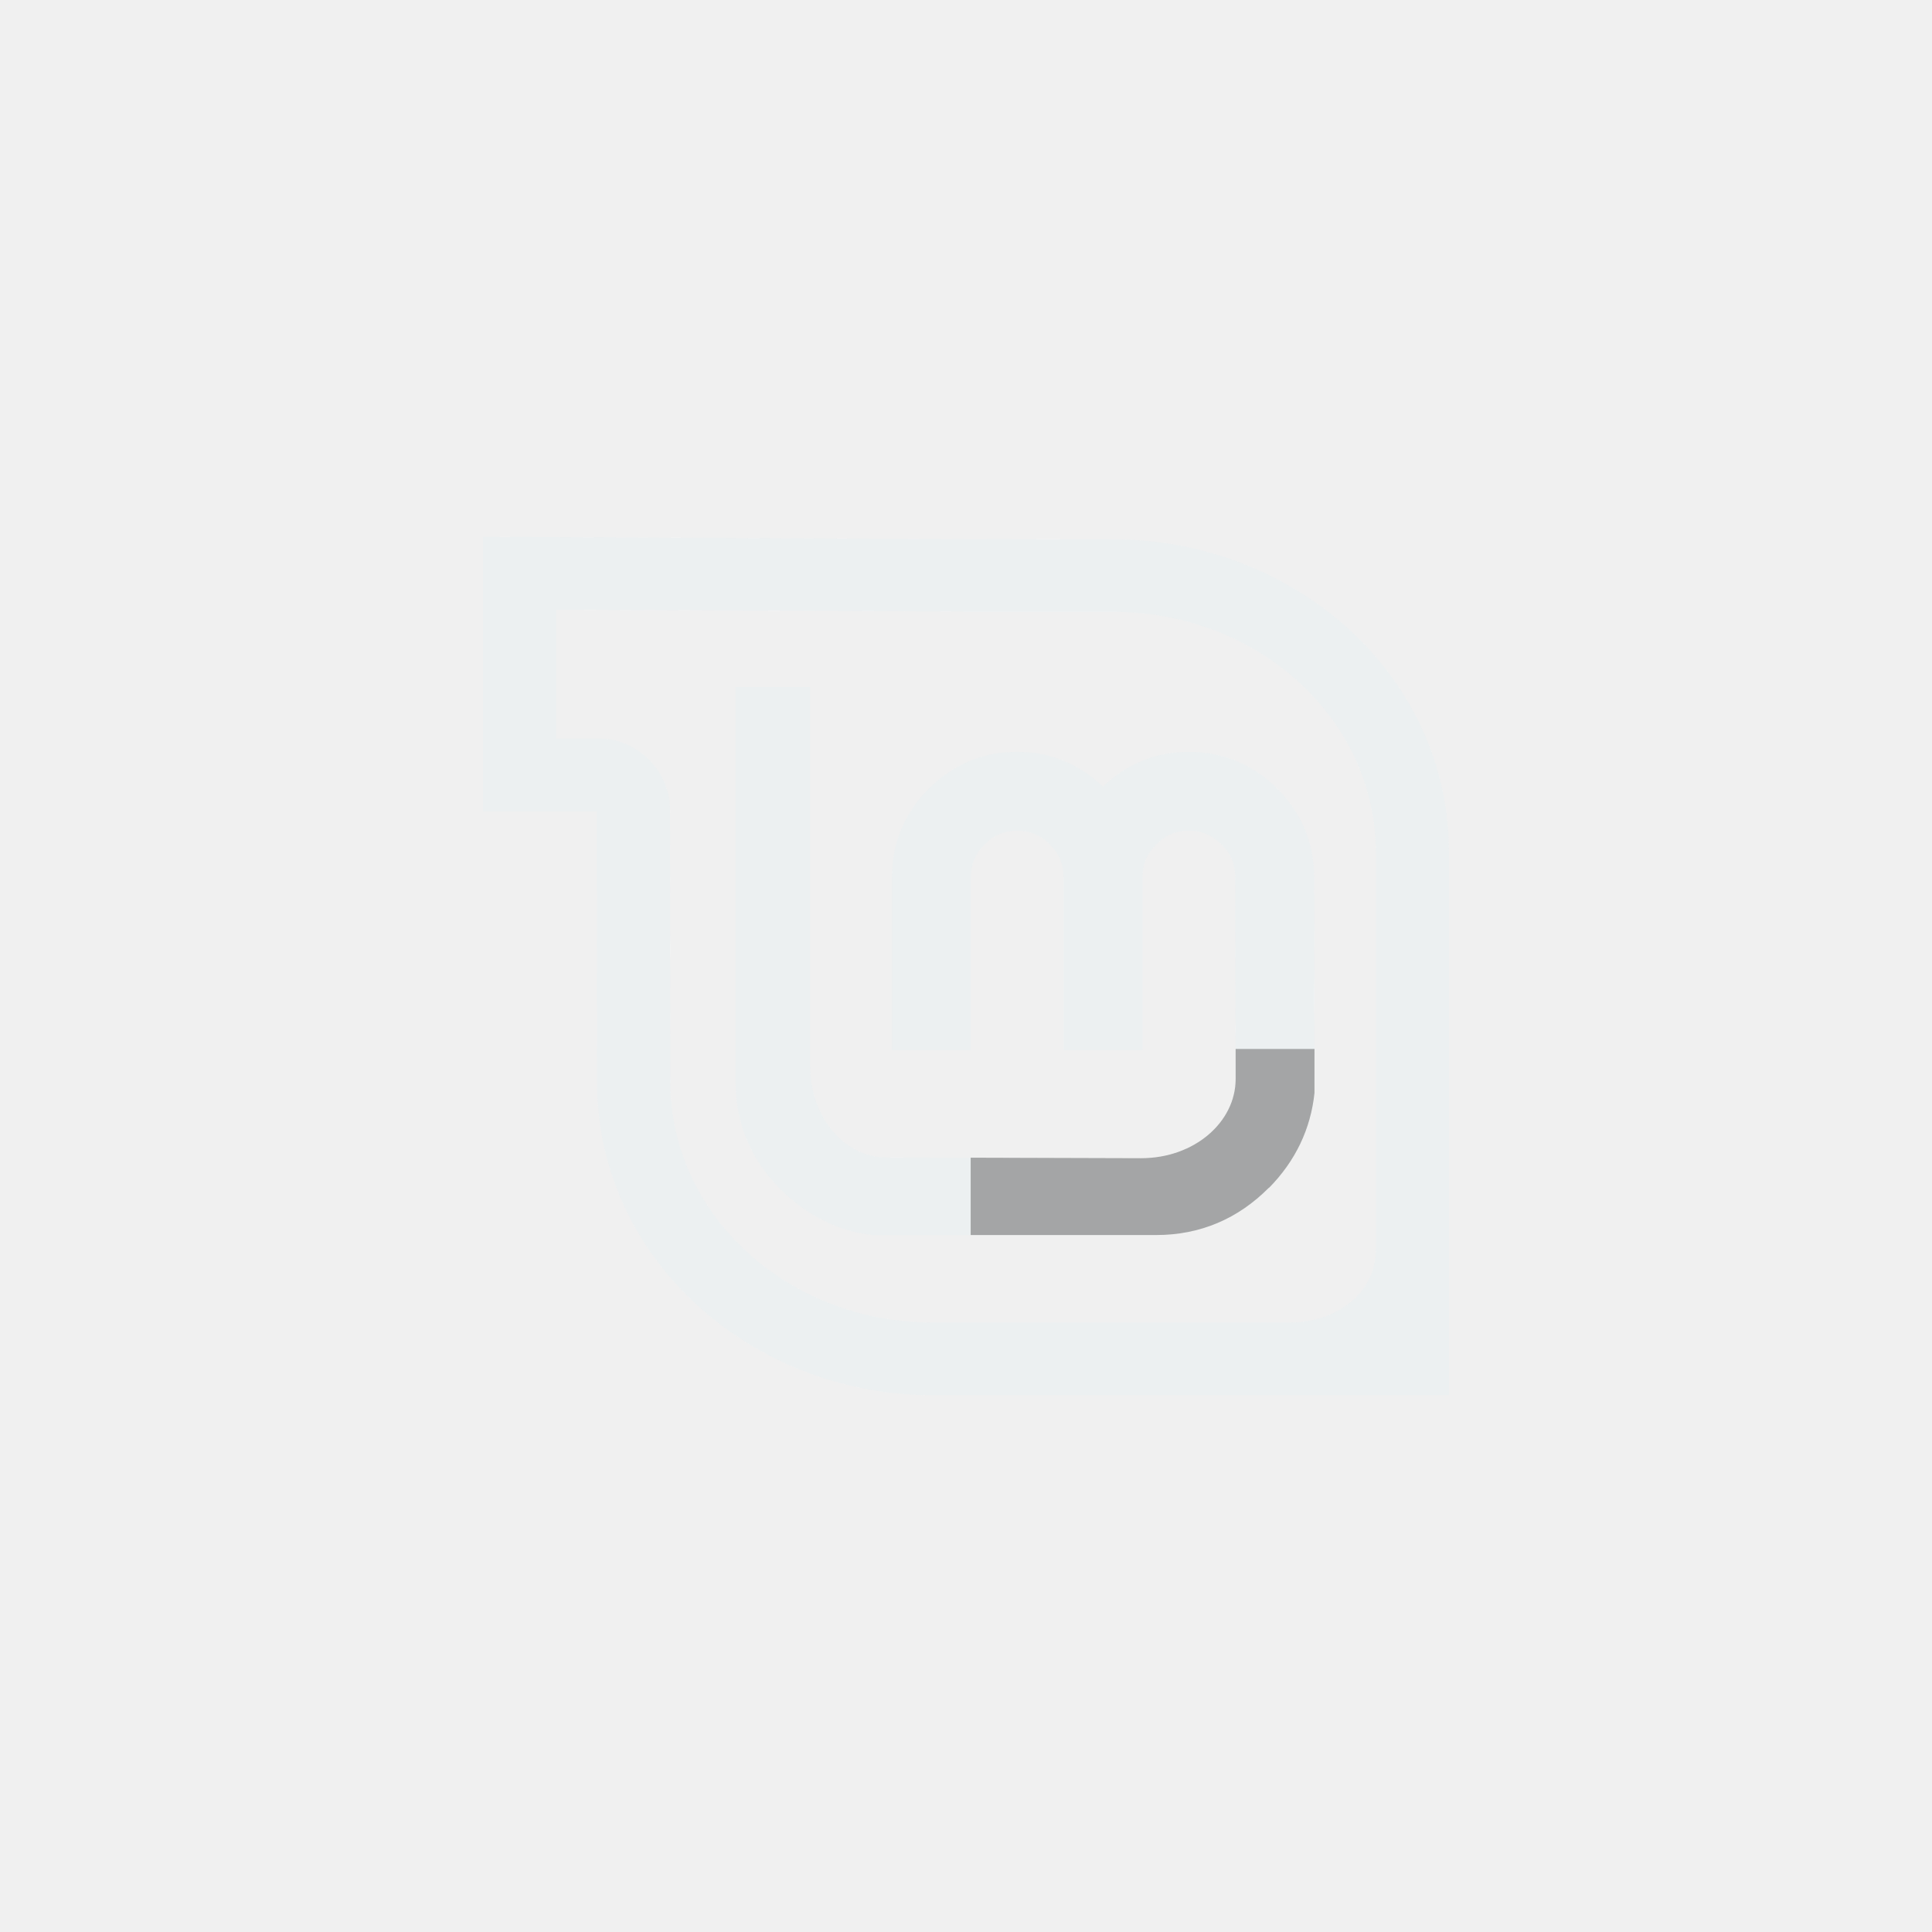
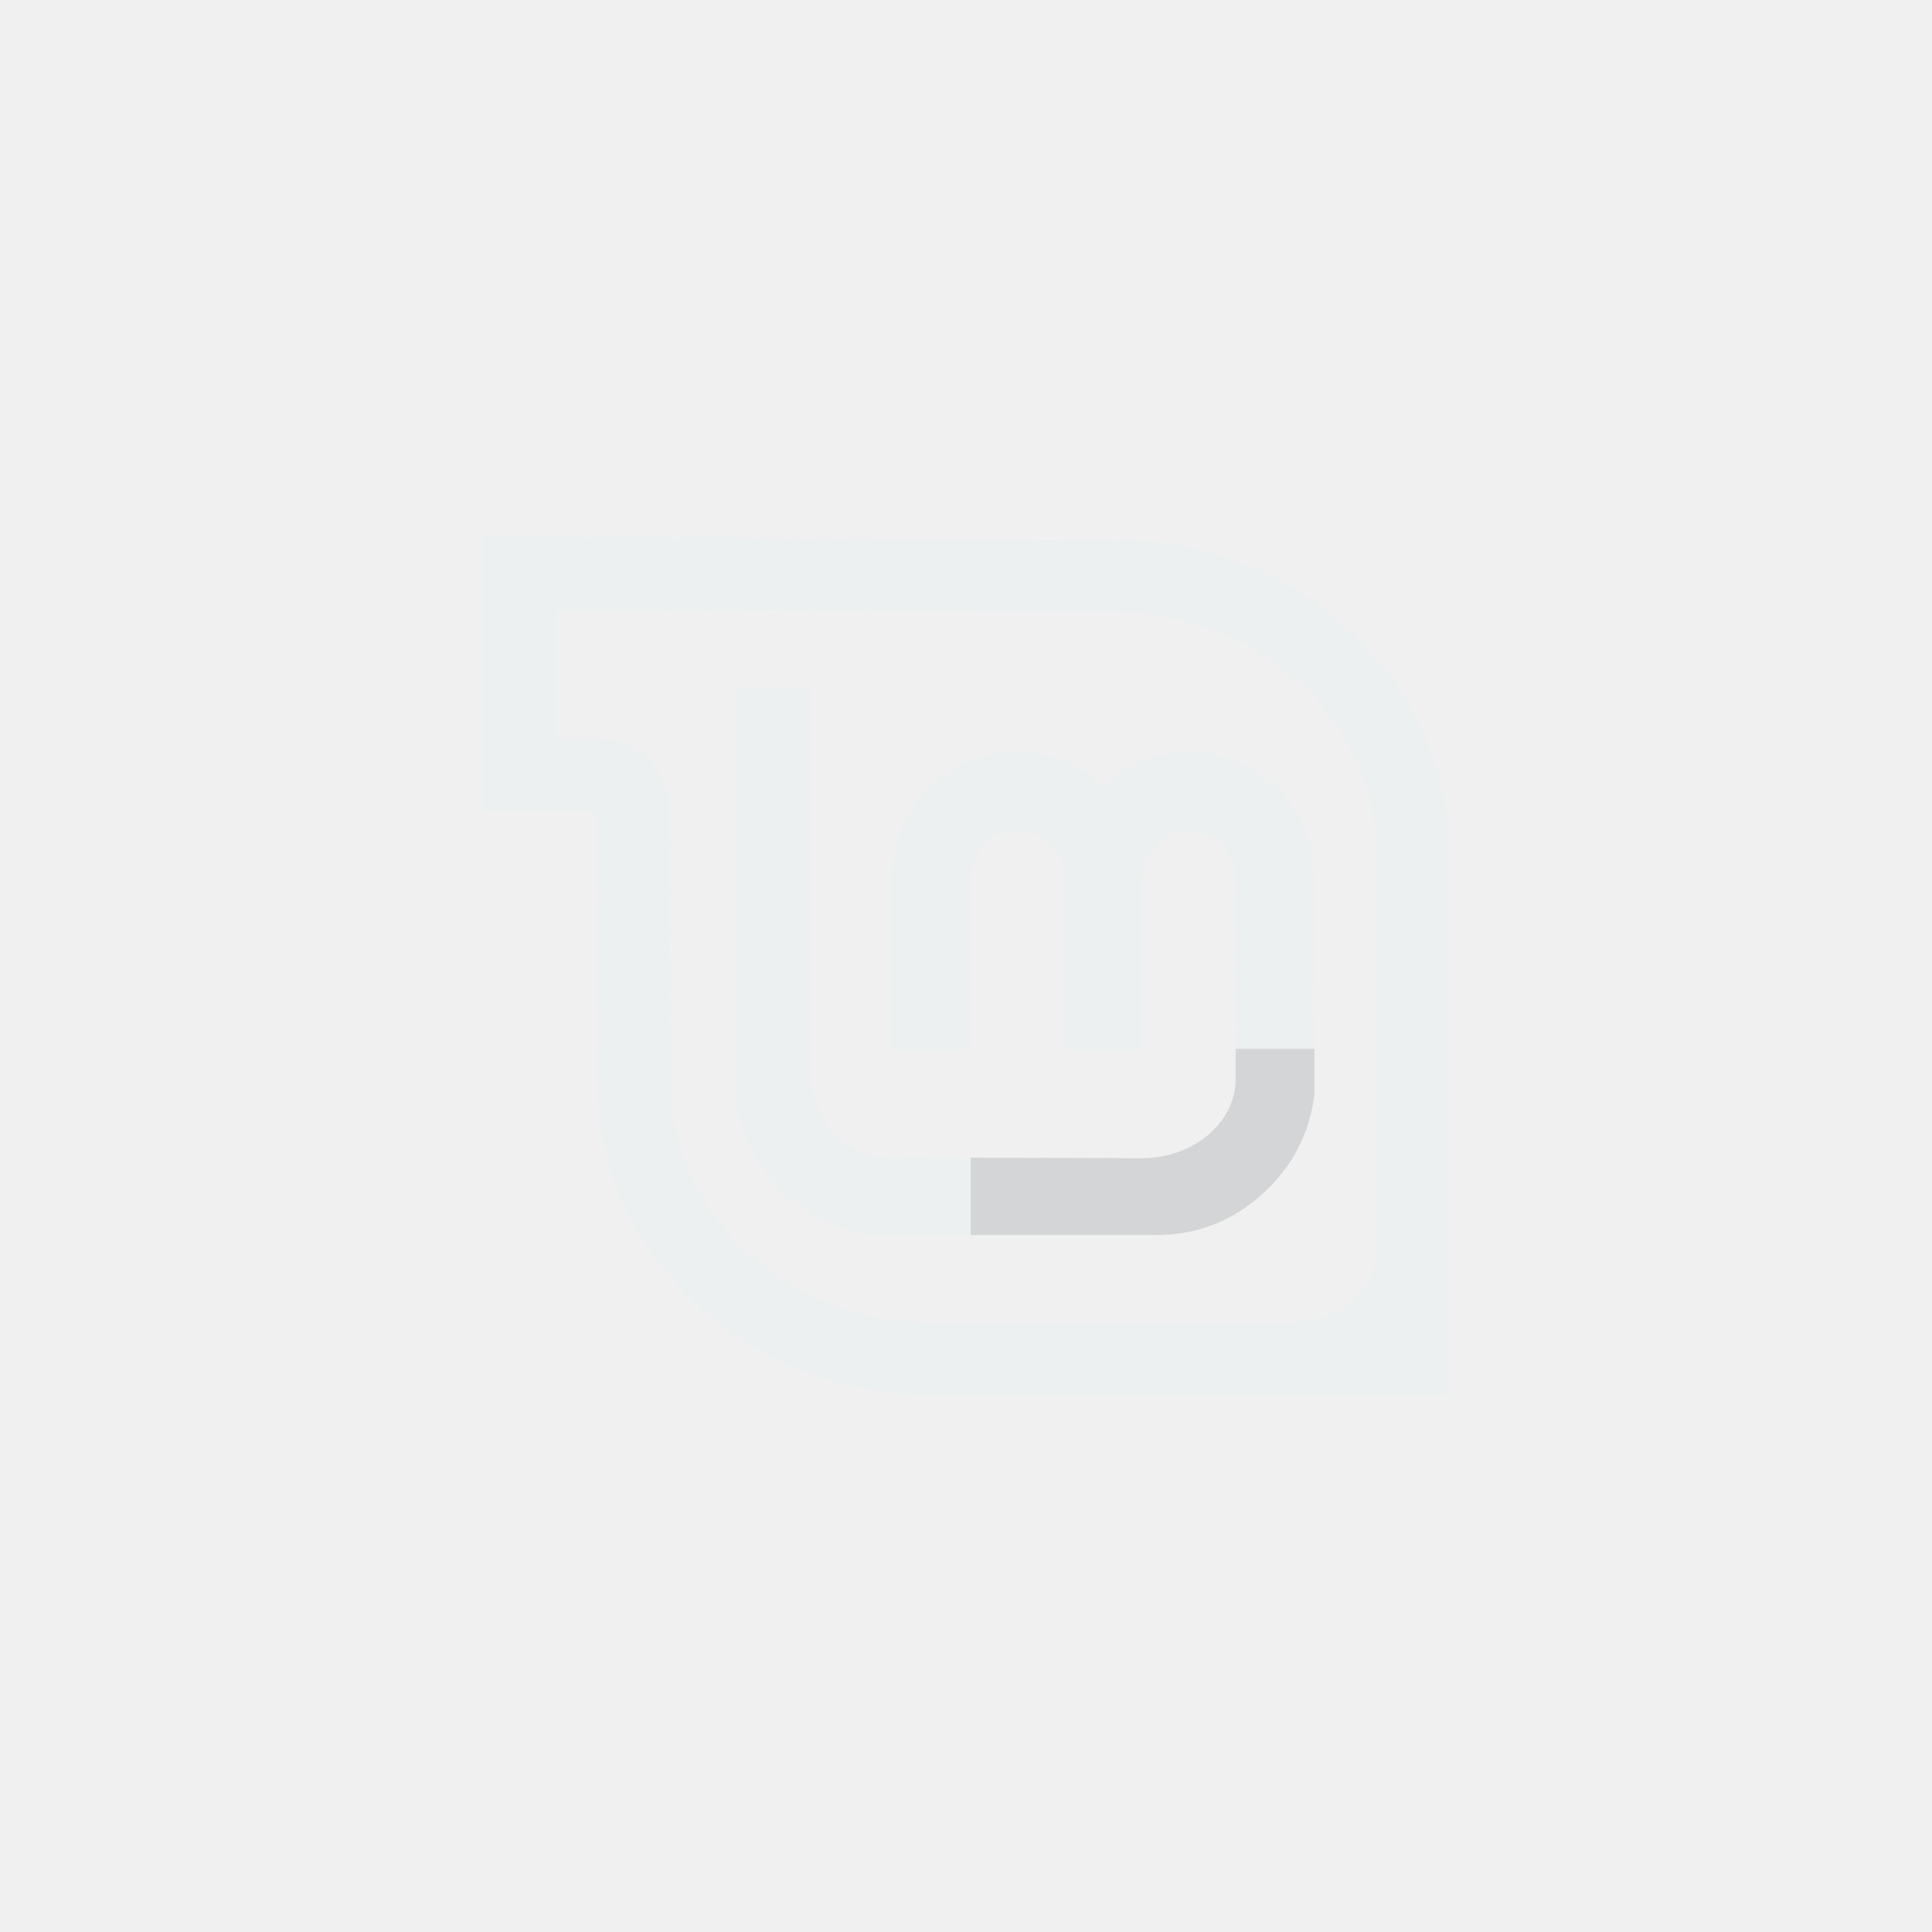
<svg xmlns="http://www.w3.org/2000/svg" width="400" height="400" viewBox="0 0 375 375" id="svg2" version="1.1">
  <defs id="defs4" />
  <g id="layer1" style="opacity:0.96" transform="translate(-39.16752,88.2502)">
    <path style="fill:#000000" d="" id="path4134" />
    <g transform="translate(-141.0138,-425.4987)" style="display:inline" id="layer3">
      <g id="g4573" transform="translate(131.0066,-3.897674)">
        <g id="g4627" style="opacity:0.99">
          <g id="g4740" transform="translate(-34.29118,268.4348)">
            <g transform="translate(380.2959,62.96255)" id="g4109">
              <g transform="matrix(0.7723001,0,0,0.7723001,-239.7648,-6.99986)" style="fill:#ffffff;fill-opacity:1" id="g4077">
                <g id="layer1-5" transform="matrix(1.294833,0,0,1.294833,-524.7505,-387.7468)">
                  <g transform="translate(105.7626,-1.624773)" id="g6445">
                    <g id="g6415" transform="matrix(3.071551,0,0,3.071551,-521.1517,-1035.623)">
                      <g transform="translate(126.0658,-105.546)" id="g4016">
                        <g id="g4182" transform="matrix(0.6181513,0,0,0.6181513,205.2279,224.7996)" />
                        <g id="g840" style="display:inline;opacity:0.99;fill:#ffffff;fill-opacity:1" transform="matrix(0.5331748,0,0,0.5285098,84.41781,285.0338)">
                          <path id="path4001" style="color:#000000;display:inline;overflow:visible;visibility:visible;opacity:1;fill:#ecf0f1;fill-opacity:1;fill-rule:evenodd;stroke:none;stroke-width:1;stroke-linecap:butt;stroke-linejoin:miter;stroke-miterlimit:4;stroke-dashoffset:0;stroke-opacity:1;marker:none;marker-start:none;marker-mid:none;marker-end:none;enable-background:accumulate" d="m 308.085,555.41 c -21.29,0 -39.766,-16.14 -39.766,-37.411 l -0.019,-25.828 v -6.586 H 254.802 V 452.769 l 56.92,0.268 17.806,0.038 c 21.309,0 39.766,16.121 39.766,37.411 v 64.923 h -61.209 v 0 0 z M 360.621,537.994 c 0,-14.143 0,-47.508 0,-47.508 0,-15.872 -13.919,-28.738 -31.093,-28.738 h -17.825 v -0.038 l -48.209,-0.211 v 15.412 c 0,0 1.936,0 5.4,0 3.666,0 8.078,3.445 8.078,8.502 l 0.038,32.566 c 0,15.872 13.919,28.738 31.074,28.738 h 42.355 c 5.43,0 10.181,-3.439 10.181,-8.723 z" transform="translate(-126.0658,105.5459)" />
                          <path id="path2937" d="m 192.043,584.027 c -4.023,0 -7.597,1.494 -10.469,4.395 -2.871,2.9 -4.378,6.52 -4.378,10.605 v 20.65 h 9.366 v -20.65 c 0,-1.566 0.511,-2.79 1.629,-3.919 1.122,-1.133 2.309,-1.646 3.852,-1.646 1.575,0 2.745,0.51 3.869,1.646 1.118,1.129 1.629,2.354 1.629,3.919 v 20.65 h 9.366 v -20.65 c 0,-1.566 0.511,-2.79 1.629,-3.919 1.124,-1.136 2.294,-1.646 3.869,-1.646 1.542,0 2.73,0.513 3.852,1.646 1.118,1.129 1.629,2.354 1.629,3.919 l 0.051,24.128 c 0,5.147 -4.902,9.485 -11.199,9.485 l -30.203,-0.119 c -4.859,0 -9.01,-4.73 -9.01,-10.808 v -45.437 h -8.857 v 47.185 c 0,5.006 1.832,9.396 5.396,12.946 3.046,3.007 6.709,4.956 10.825,5.396 l 33.63,-8e-5 c 5.168,0 9.708,-1.922 13.371,-5.65 h 0.017 c 3.115,-3.2 4.936,-7.035 5.379,-11.351 l -0.034,-25.774 c 0,-4.085 -1.507,-7.705 -4.378,-10.605 -2.872,-2.901 -6.446,-4.395 -10.469,-4.395 -3.949,0 -7.404,1.468 -10.198,4.157 -2.786,-2.684 -6.217,-4.157 -10.164,-4.157 z" style="color:#000000;display:inline;overflow:visible;visibility:visible;fill:#ecf0f1;fill-opacity:1;fill-rule:evenodd;stroke:none;stroke-width:1;stroke-linecap:butt;stroke-linejoin:miter;stroke-miterlimit:4;stroke-dashoffset:0;stroke-opacity:1;marker:none;marker-start:none;marker-mid:none;marker-end:none;enable-background:accumulate" />
-                           <path id="path3983" d="m 186.535,632.553 v 9.25 h 22 c 5.168,0 9.681,-1.927 13.344,-5.656 h 0.031 c 3.115,-3.201 4.932,-7.028 5.375,-11.344 v -5.25 h -9.344 v 3.594 c 0,5.147 -4.89,9.469 -11.188,9.469 l -20.219,-0.062 z" style="color:#000000;display:inline;overflow:visible;visibility:visible;opacity:0.607;fill:#6d6d6d;fill-opacity:1;fill-rule:evenodd;stroke:none;stroke-width:1;stroke-linecap:butt;stroke-linejoin:miter;stroke-miterlimit:4;stroke-dashoffset:0;stroke-opacity:1;marker:none;marker-start:none;marker-mid:none;marker-end:none;enable-background:accumulate" />
+                           <path id="path3983" d="m 186.535,632.553 v 9.25 h 22 c 5.168,0 9.681,-1.927 13.344,-5.656 h 0.031 c 3.115,-3.201 4.932,-7.028 5.375,-11.344 v -5.25 h -9.344 v 3.594 c 0,5.147 -4.89,9.469 -11.188,9.469 l -20.219,-0.062 z" style="color:#000000;display:inline;overflow:visible;visibility:visible;opacity:0.607;fill:#c2c2c2;fill-opacity:1;fill-rule:evenodd;stroke:none;stroke-width:1;stroke-linecap:butt;stroke-linejoin:miter;stroke-miterlimit:4;stroke-dashoffset:0;stroke-opacity:1;marker:none;marker-start:none;marker-mid:none;marker-end:none;enable-background:accumulate" />
                        </g>
                      </g>
                    </g>
                  </g>
                </g>
              </g>
            </g>
          </g>
        </g>
      </g>
    </g>
  </g>
</svg>
